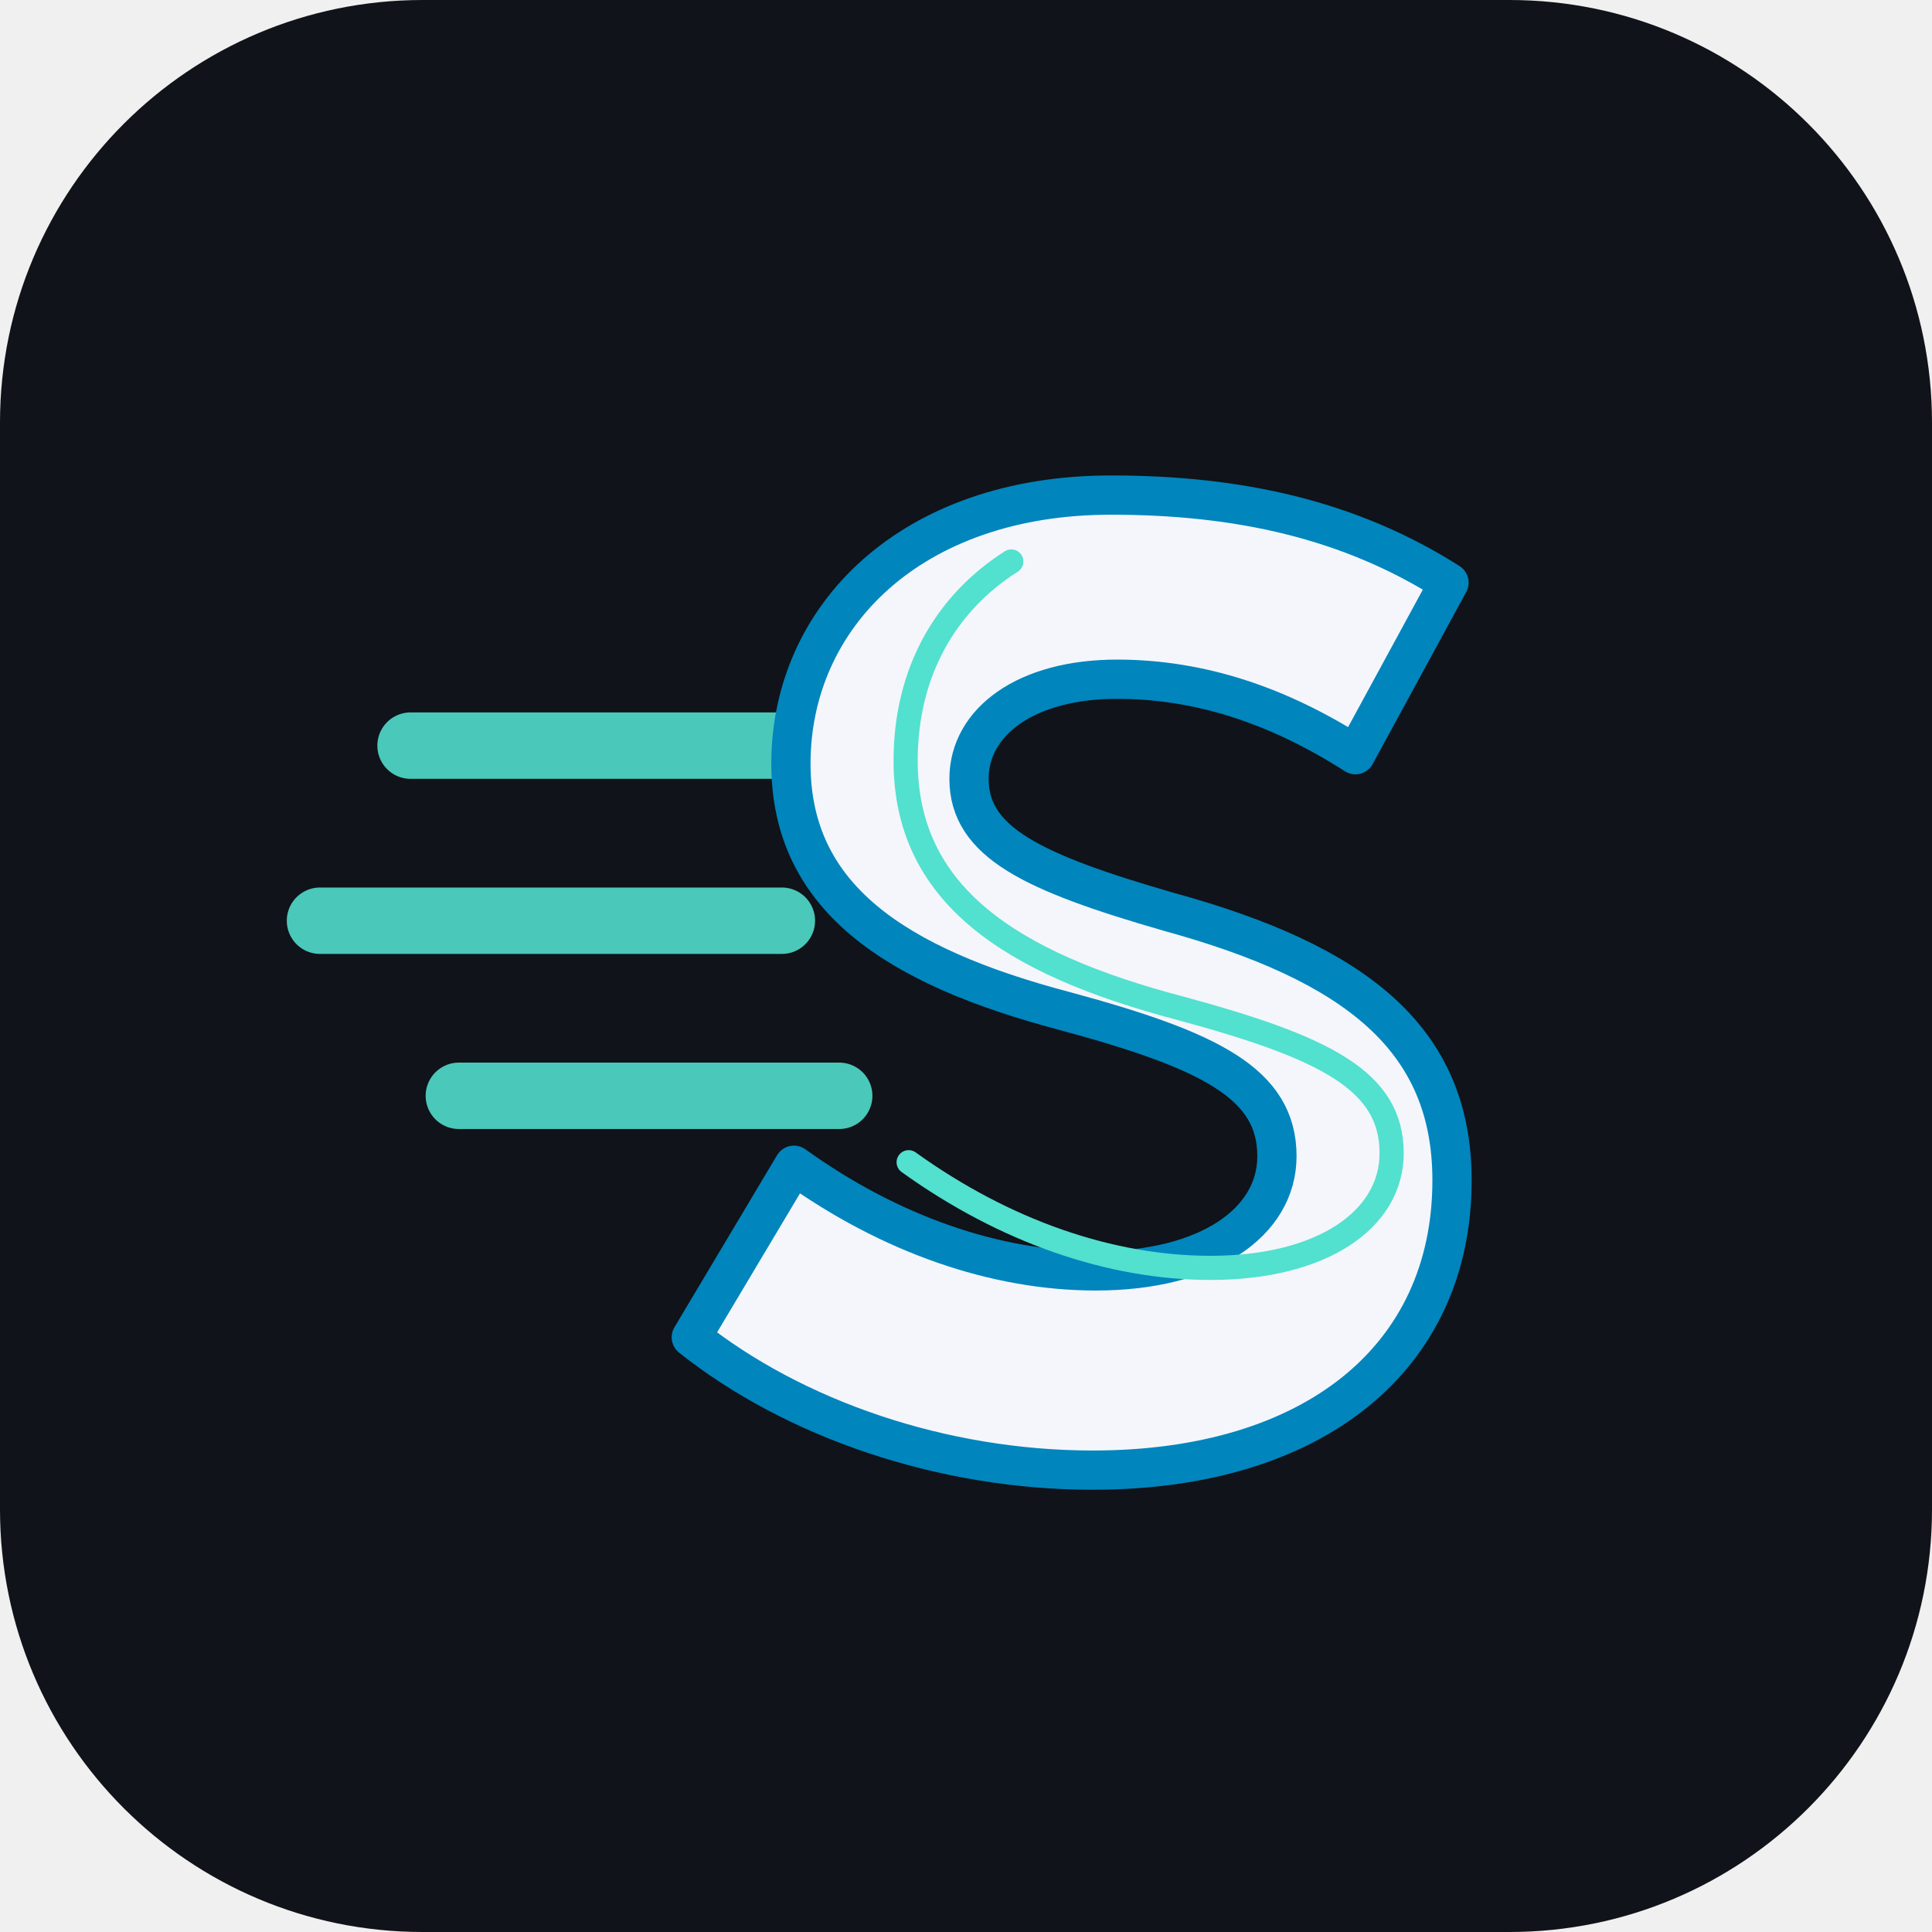
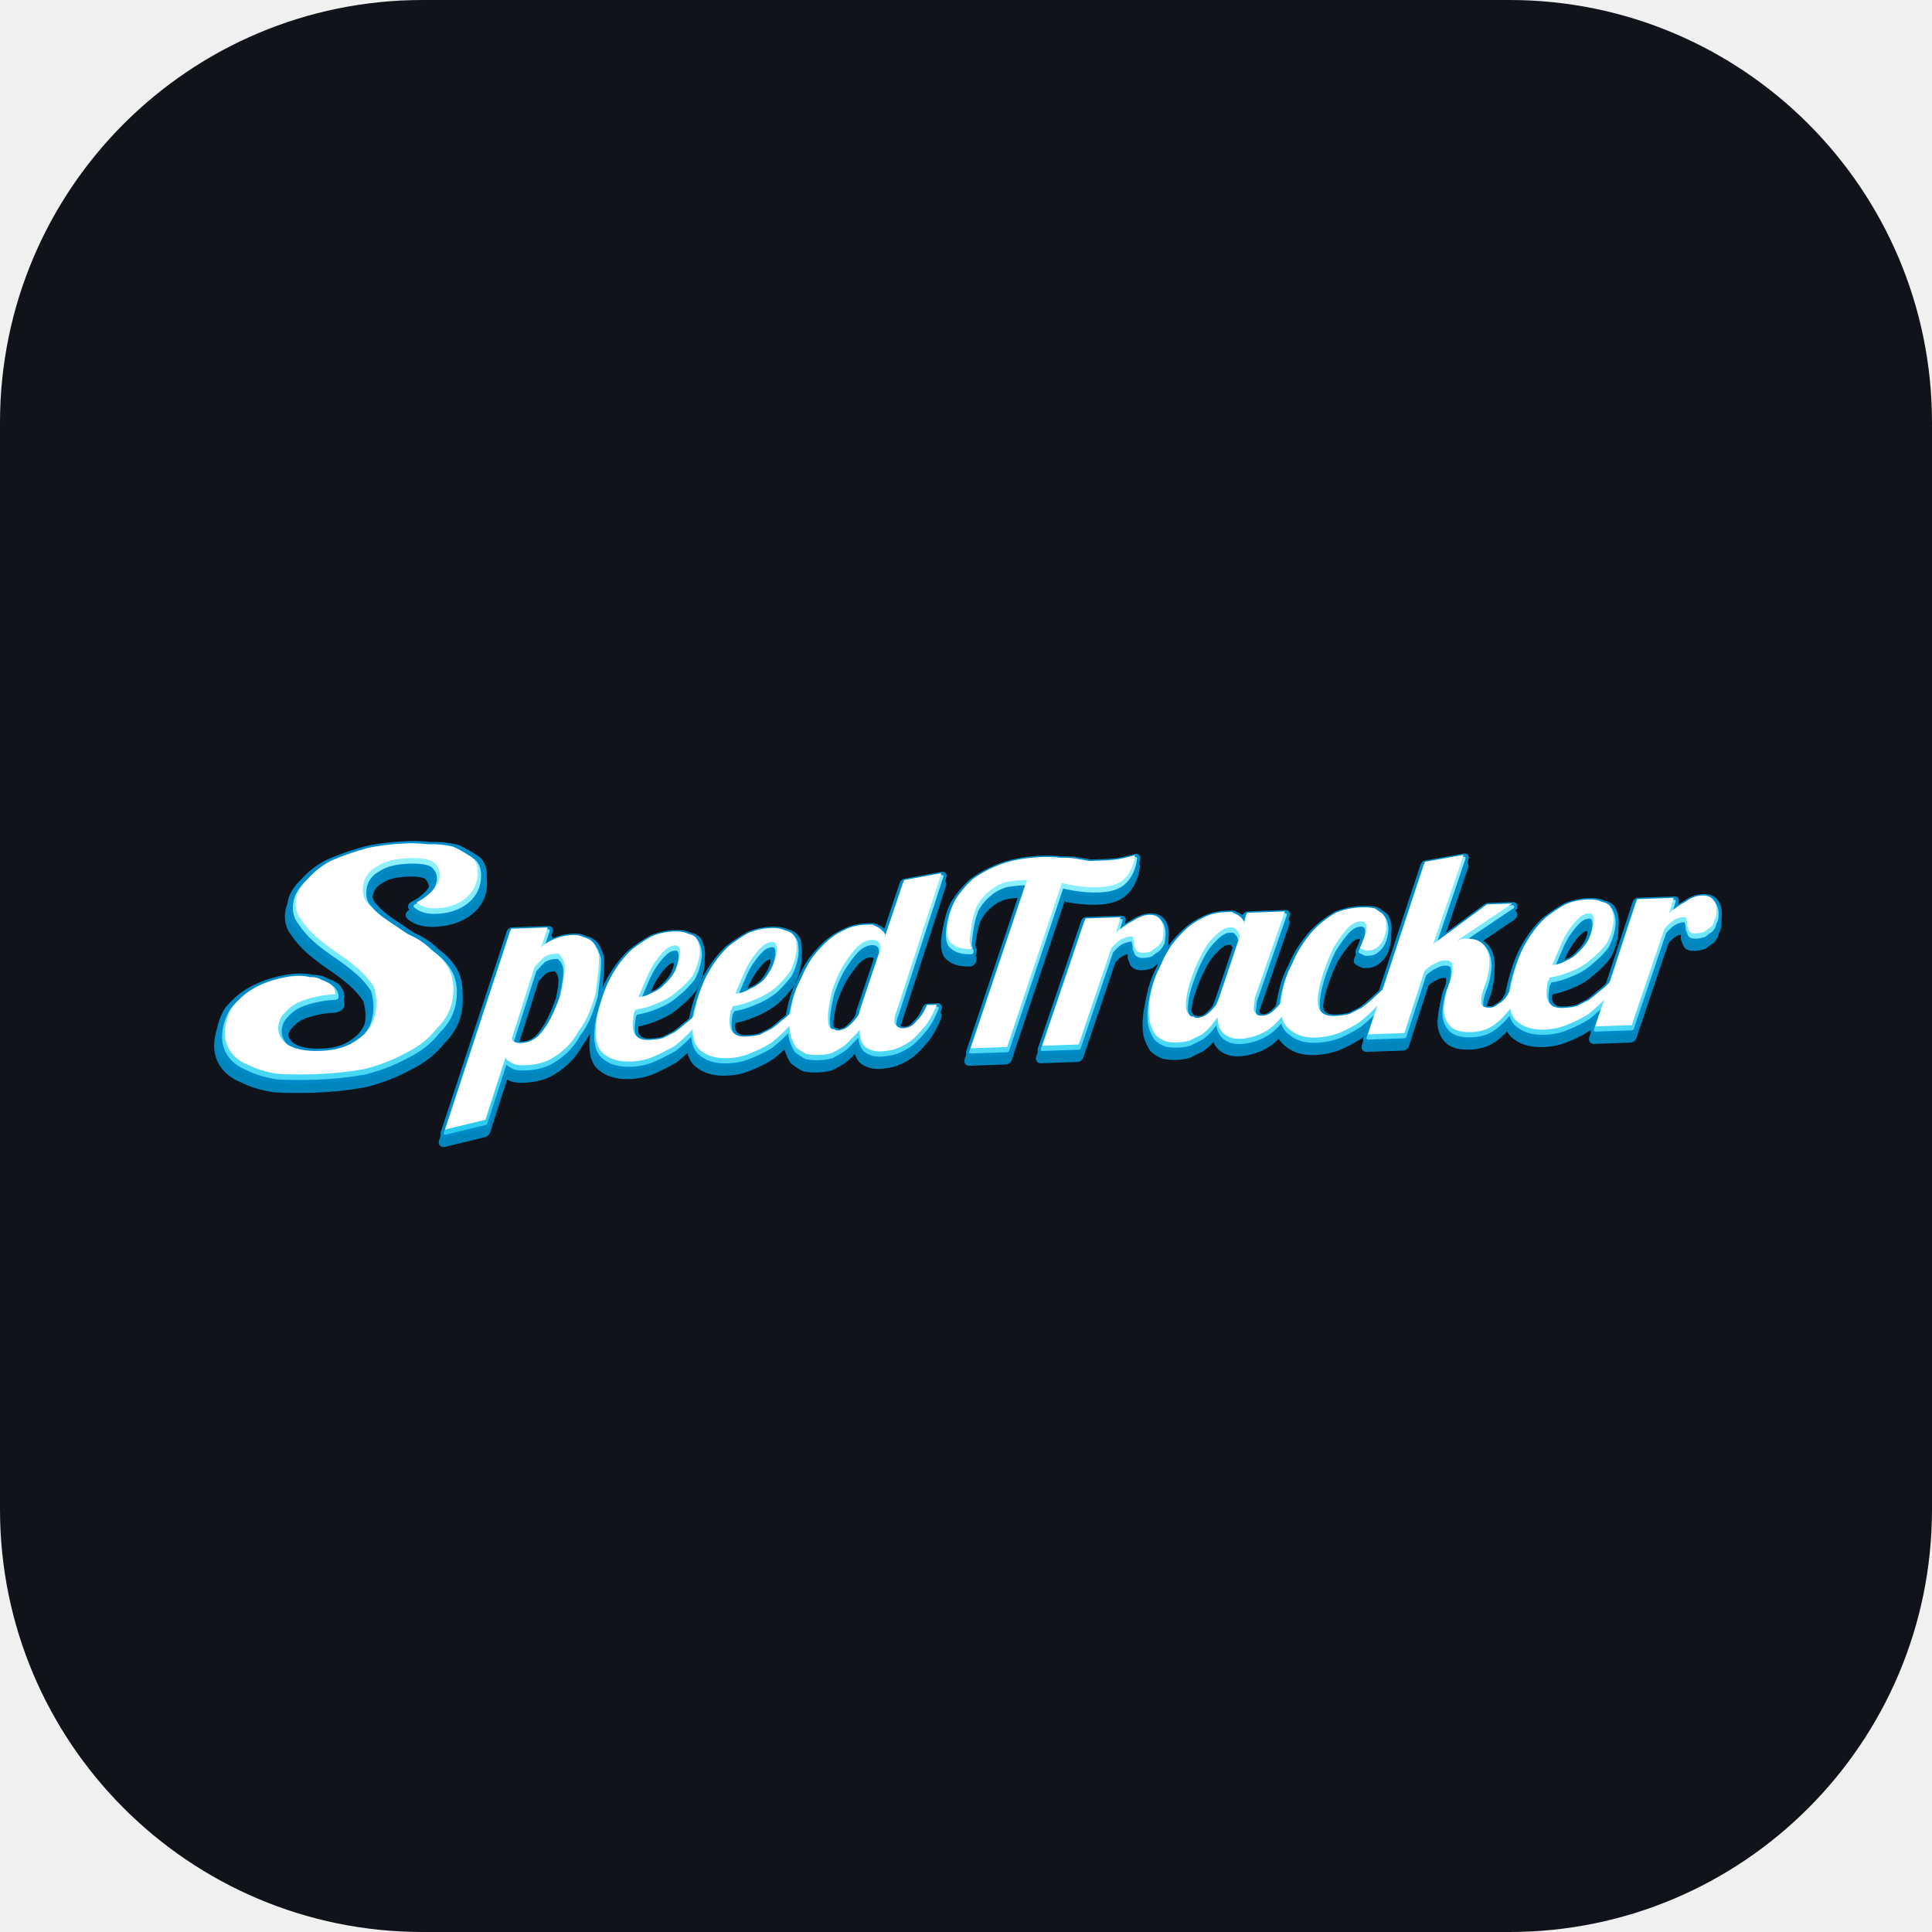
<svg xmlns="http://www.w3.org/2000/svg" viewBox="0 0 512 512">
  <rect width="512" height="512" rx="112" fill="#101319" />
-   <g transform="translate(51.2 51.2) scale(.8)">
-     <path d="M72 183h160M42 241h153M88 299h126" fill="none" stroke="#52e0cf" stroke-linecap="round" stroke-width="22" opacity=".88" />
-     <path d="M304 100c-66 0-106 40-106 89 0 44 34 67 91 82 48 13 70 24 70 48 0 22-23 38-60 38-33 0-68-12-100-35l-34 57c34 27 83 44 133 44 73 0 119-37 119-96 0-47-32-72-94-89-45-13-66-23-66-44 0-19 19-33 49-33 28 0 54 9 79 25l31-57c-33-21-70-29-112-29Z" fill="#f4f6fb" stroke="#0085bd" stroke-linejoin="round" stroke-width="13" />
-     <path d="M271 122c-22 14-35 37-35 66 0 44 34 67 91 82 48 13 70 24 70 48 0 22-23 38-60 38-33 0-68-12-100-35" fill="none" stroke="#52e0cf" stroke-linecap="round" stroke-width="8" />
+   <defs>
+     <linearGradient id="cyan-edge" x1="0" y1="20" x2="0" y2="220" gradientUnits="userSpaceOnUse">
+       <stop stop-color="#9af5ff" />
+       <stop offset=".55" stop-color="#66e4fb" />
+       <stop offset="1" stop-color="#22c9ed" />
+     </linearGradient>
+     <g id="lettering">
+       <path transform="translate(-16 -32) scale(1.8 1.18)" d="M113 57Q113 65 109 70Q105 75 98 75Q93 75 90 71Q93 69 96 64Q98 60 98 56Q98 51 95 47Q92 44 85 44Q77 44 73 48Q68 52 68 60Q68 67 71 71Q74 76 79 81Q83 85 88 90Q94 94 98 100Q103 105 106 112Q109 119 109 129Q109 140 104 148Q100 157 93 162Q86 168 77 171Q68 173 58 173Q50 173 43 172Q36 170 31 166Q26 163 23 157Q20 151 20 143Q20 136 22 130Q25 124 28 121Q32 117 37 115Q42 113 46 113Q49 113 51 114Q54 114 56 116Q58 117 60 119Q62 122 62 125Q58 125 55 126Q51 127 48 129Q45 131 43 135Q41 138 41 143Q41 149 45 154Q50 159 59 159Q68 159 73 153Q79 147 79 135Q79 128 77 121Q74 115 70 110Q66 105 61 100Q56 95 52 90Q48 85 45 79Q42 74 42 67Q42 60 46 54Q49 48 54 44Q60 40 68 37Q75 35 84 35Q87 35 92 36Q97 36 102 38Q106 41 110 45Q113 49 113 57Z" />
+       <path transform="translate(85 0)" d="M131 73L157 73L154 87Q158 83 164 81Q169 79 176 79Q180 79 184 81Q188 82 191 85Q194 89 196 94Q197 99 197 108Q197 114 197 121Q196 128 194 135Q192 142 188 148Q185 155 180 160Q175 165 169 168Q162 171 153 171Q146 171 143 169Q139 167 138 165L129 209L101 215L131 73ZM148 155Q155 155 160 150Q164 145 167 138Q170 130 172 122Q173 113 173 107Q173 102 172 99Q171 96 169 94Q168 93 167 92Q165 92 164 92Q161 92 157 94Q154 97 151 101L141 151Q141 153 143 154Q145 155 148 155Z         M226 141Q226 150 230 153Q233 156 239 156Q245 156 249 155Q253 153 257 151Q261 148 264 145Q268 142 271 138L277 138Q273 144 269 150Q264 156 258 161Q251 165 244 168Q237 171 228 171Q215 171 207 164Q200 158 200 142Q200 137 201 131Q202 124 204 117Q206 110 210 103Q214 96 219 91Q225 86 232 82Q239 79 248 79Q254 79 258 81Q262 82 264 84Q266 87 267 90Q268 93 268 96Q268 104 265 111Q261 117 255 122Q250 127 242 130Q235 133 227 134Q226 136 226 137Q226 139 226 141ZM254 96Q254 93 253 91Q252 89 250 89Q246 89 243 92Q240 95 237 100Q234 105 232 112Q230 118 228 125Q233 125 238 122Q243 120 246 116Q250 112 252 107Q254 101 254 96Z         M295 141Q295 150 299 153Q302 156 308 156Q314 156 318 155Q322 153 326 151Q330 148 333 145Q337 142 340 138L346 138Q343 144 338 150Q333 156 327 161Q321 165 313 168Q306 171 297 171Q284 171 276 164Q269 158 269 142Q269 137 270 131Q271 124 273 117Q275 110 279 103Q283 96 288 91Q294 86 301 82Q308 79 317 79Q323 79 327 81Q331 82 333 84Q336 87 336 90Q337 93 337 96Q337 104 334 111Q330 117 325 122Q319 127 311 130Q304 133 296 134Q296 136 295 137Q295 139 295 141ZM323 96Q323 93 322 91Q321 89 319 89Q315 89 312 92Q309 95 306 100Q303 105 301 112Q299 118 297 125Q302 125 307 122Q312 120 316 116Q319 112 321 107Q323 101 323 96Z         M408 48L434 44L414 141Q413 144 413 147Q413 151 415 152Q417 154 420 154Q426 154 429 149Q433 145 435 138L442 138Q439 149 434 155Q429 162 424 165Q419 168 415 169Q410 170 406 170Q399 170 394 166Q390 162 389 154Q387 157 384 160Q381 164 378 166Q375 168 371 170Q367 171 362 171Q357 171 353 170Q349 168 345 165Q342 161 340 156Q338 150 338 142Q338 136 339 129Q340 122 343 115Q345 108 349 101Q353 95 358 90Q363 85 370 82Q376 79 384 79Q386 79 389 79Q391 80 393 81Q395 82 397 84Q399 85 399 89L408 48ZM390 90Q384 90 379 96Q375 101 371 109Q368 116 366 125Q365 133 365 140Q365 145 366 148Q366 150 368 152Q369 153 371 153Q372 154 374 154Q375 154 378 153Q380 152 382 150Q384 148 386 145Q388 142 388 138L397 97Q397 96 396 93Q394 90 390 90Z         M548 58Q542 58 535 57Q528 56 521 54L496 170L470 170L496 51L494 51Q487 51 481 52Q474 54 470 58Q465 62 462 69Q460 76 460 86Q460 90 460 92Q460 94 461 96Q461 97 462 98Q462 99 462 99Q453 99 448 95Q443 92 443 81Q443 72 446 64Q450 56 457 49Q465 43 476 39Q488 35 505 35Q512 35 518 36Q524 36 529 37Q534 38 539 39Q544 39 549 39Q557 39 562 38Q568 37 571 36Q571 47 565 53Q560 58 548 58Z         M541 80L566 80L564 91Q569 86 575 83Q581 79 586 79Q592 79 595 83Q598 87 598 93Q598 95 598 97Q597 100 595 102Q593 103 591 105Q589 106 585 106Q582 106 580 104Q579 102 578 100Q578 98 577 96Q577 94 575 94Q572 94 568 96Q565 98 562 102L547 170L521 170L541 80Z         M656 80L683 80L669 141Q669 144 669 147Q669 151 671 152Q672 154 676 154Q681 154 685 149Q689 145 691 138L698 138Q694 149 690 155Q685 162 680 165Q675 168 670 169Q666 170 662 170Q655 170 650 166Q645 162 644 154Q642 157 640 160Q637 164 634 166Q630 168 626 170Q622 171 618 171Q613 171 609 170Q604 168 601 165Q598 161 596 156Q594 150 594 142Q594 136 595 129Q596 122 599 115Q601 108 605 101Q609 95 614 90Q619 85 626 82Q632 79 640 79Q642 79 645 79Q647 80 649 81Q651 82 653 84Q654 85 655 88L656 80ZM645 90Q640 90 635 96Q630 101 627 109Q624 116 622 125Q620 133 620 140Q620 145 621 148Q622 150 624 152Q625 153 627 153Q628 154 629 154Q631 154 634 153Q636 152 638 150Q640 148 642 145Q643 142 644 138L653 97Q653 96 652 95Q652 94 651 93Q650 92 649 91Q648 90 645 90Z         M740 108Q741 105 742 101Q743 98 743 95Q743 89 738 89Q733 89 729 94Q725 99 721 107Q718 115 716 124Q714 133 714 141Q714 150 718 153Q721 156 728 156Q733 156 738 155Q742 153 746 151Q750 148 753 145Q756 142 760 138L766 138Q762 144 757 150Q752 156 746 161Q740 165 733 168Q725 171 716 171Q704 171 696 164Q688 158 688 142Q688 137 689 131Q690 124 693 117Q695 110 699 103Q703 96 708 91Q713 86 720 82Q728 79 737 79Q743 79 747 80Q750 82 753 84Q755 86 756 89Q757 92 757 95Q757 102 754 106Q751 110 747 110Q746 110 744 110Q742 109 740 108Z         M827 80L845 80L809 105Q810 105 812 104Q813 104 815 104Q825 104 830 111Q834 117 834 125Q834 131 833 136Q831 142 831 147Q831 150 832 152Q834 154 838 154Q841 154 843 152Q845 151 847 149Q849 147 850 144Q852 141 853 138L861 138Q857 149 852 156Q848 162 843 166Q839 169 835 170Q831 171 827 171Q816 171 811 166Q805 160 805 151Q805 144 806 139Q808 133 808 128Q808 124 807 121Q805 119 802 119Q798 119 795 121Q792 122 788 126L779 170L753 170L779 48L806 44L792 107L827 80Z         M877 141Q877 150 881 153Q884 156 890 156Q896 156 900 155Q904 153 908 151Q912 148 915 145Q919 142 922 138L928 138Q924 144 920 150Q915 156 909 161Q903 165 895 168Q888 171 879 171Q866 171 858 164Q851 158 851 142Q851 137 852 131Q853 124 855 117Q857 110 861 103Q865 96 870 91Q876 86 883 82Q890 79 899 79Q905 79 909 81Q913 82 915 84Q917 87 918 90Q919 93 919 96Q919 104 916 111Q912 117 906 122Q901 127 893 130Q886 133 878 134Q878 136 877 137Q877 139 877 141ZM905 96Q905 93 904 91Q903 89 901 89Q897 89 894 92Q891 95 888 100Q885 105 883 112Q881 118 879 125Q884 125 889 122Q894 120 897 116Q901 112 903 107Q905 101 905 96Z         M934 80L960 80L958 91Q963 86 969 83Q974 79 980 79Q986 79 989 83Q992 87 992 93Q992 95 991 97Q991 100 989 102Q987 103 985 105Q982 106 979 106Q975 106 974 104Q973 102 972 100Q972 98 971 96Q971 94 969 94Q965 94 962 96Q959 98 956 102L941 170L915 170L934 80Z" />
+     </g>
+   </defs>
+   <g transform="translate(51 208.57) scale(.372)">
+     <g transform="matrix(1 -.035 -.12 1 20 38)" stroke-linejoin="round" stroke-linecap="round">
+       <use href="#lettering" transform="translate(0 6)" fill="#0085bd" stroke="#0085bd" stroke-width="8" />
+       <use href="#lettering" fill="#008bc8" stroke="#008bc8" stroke-width="7" />
+       <use href="#lettering" fill="url(#cyan-edge)" stroke="url(#cyan-edge)" stroke-width="2.5" />
+       <use href="#lettering" transform="translate(-.5 -2.5)" fill="#fff" />
+     </g>
  </g>
</svg>
